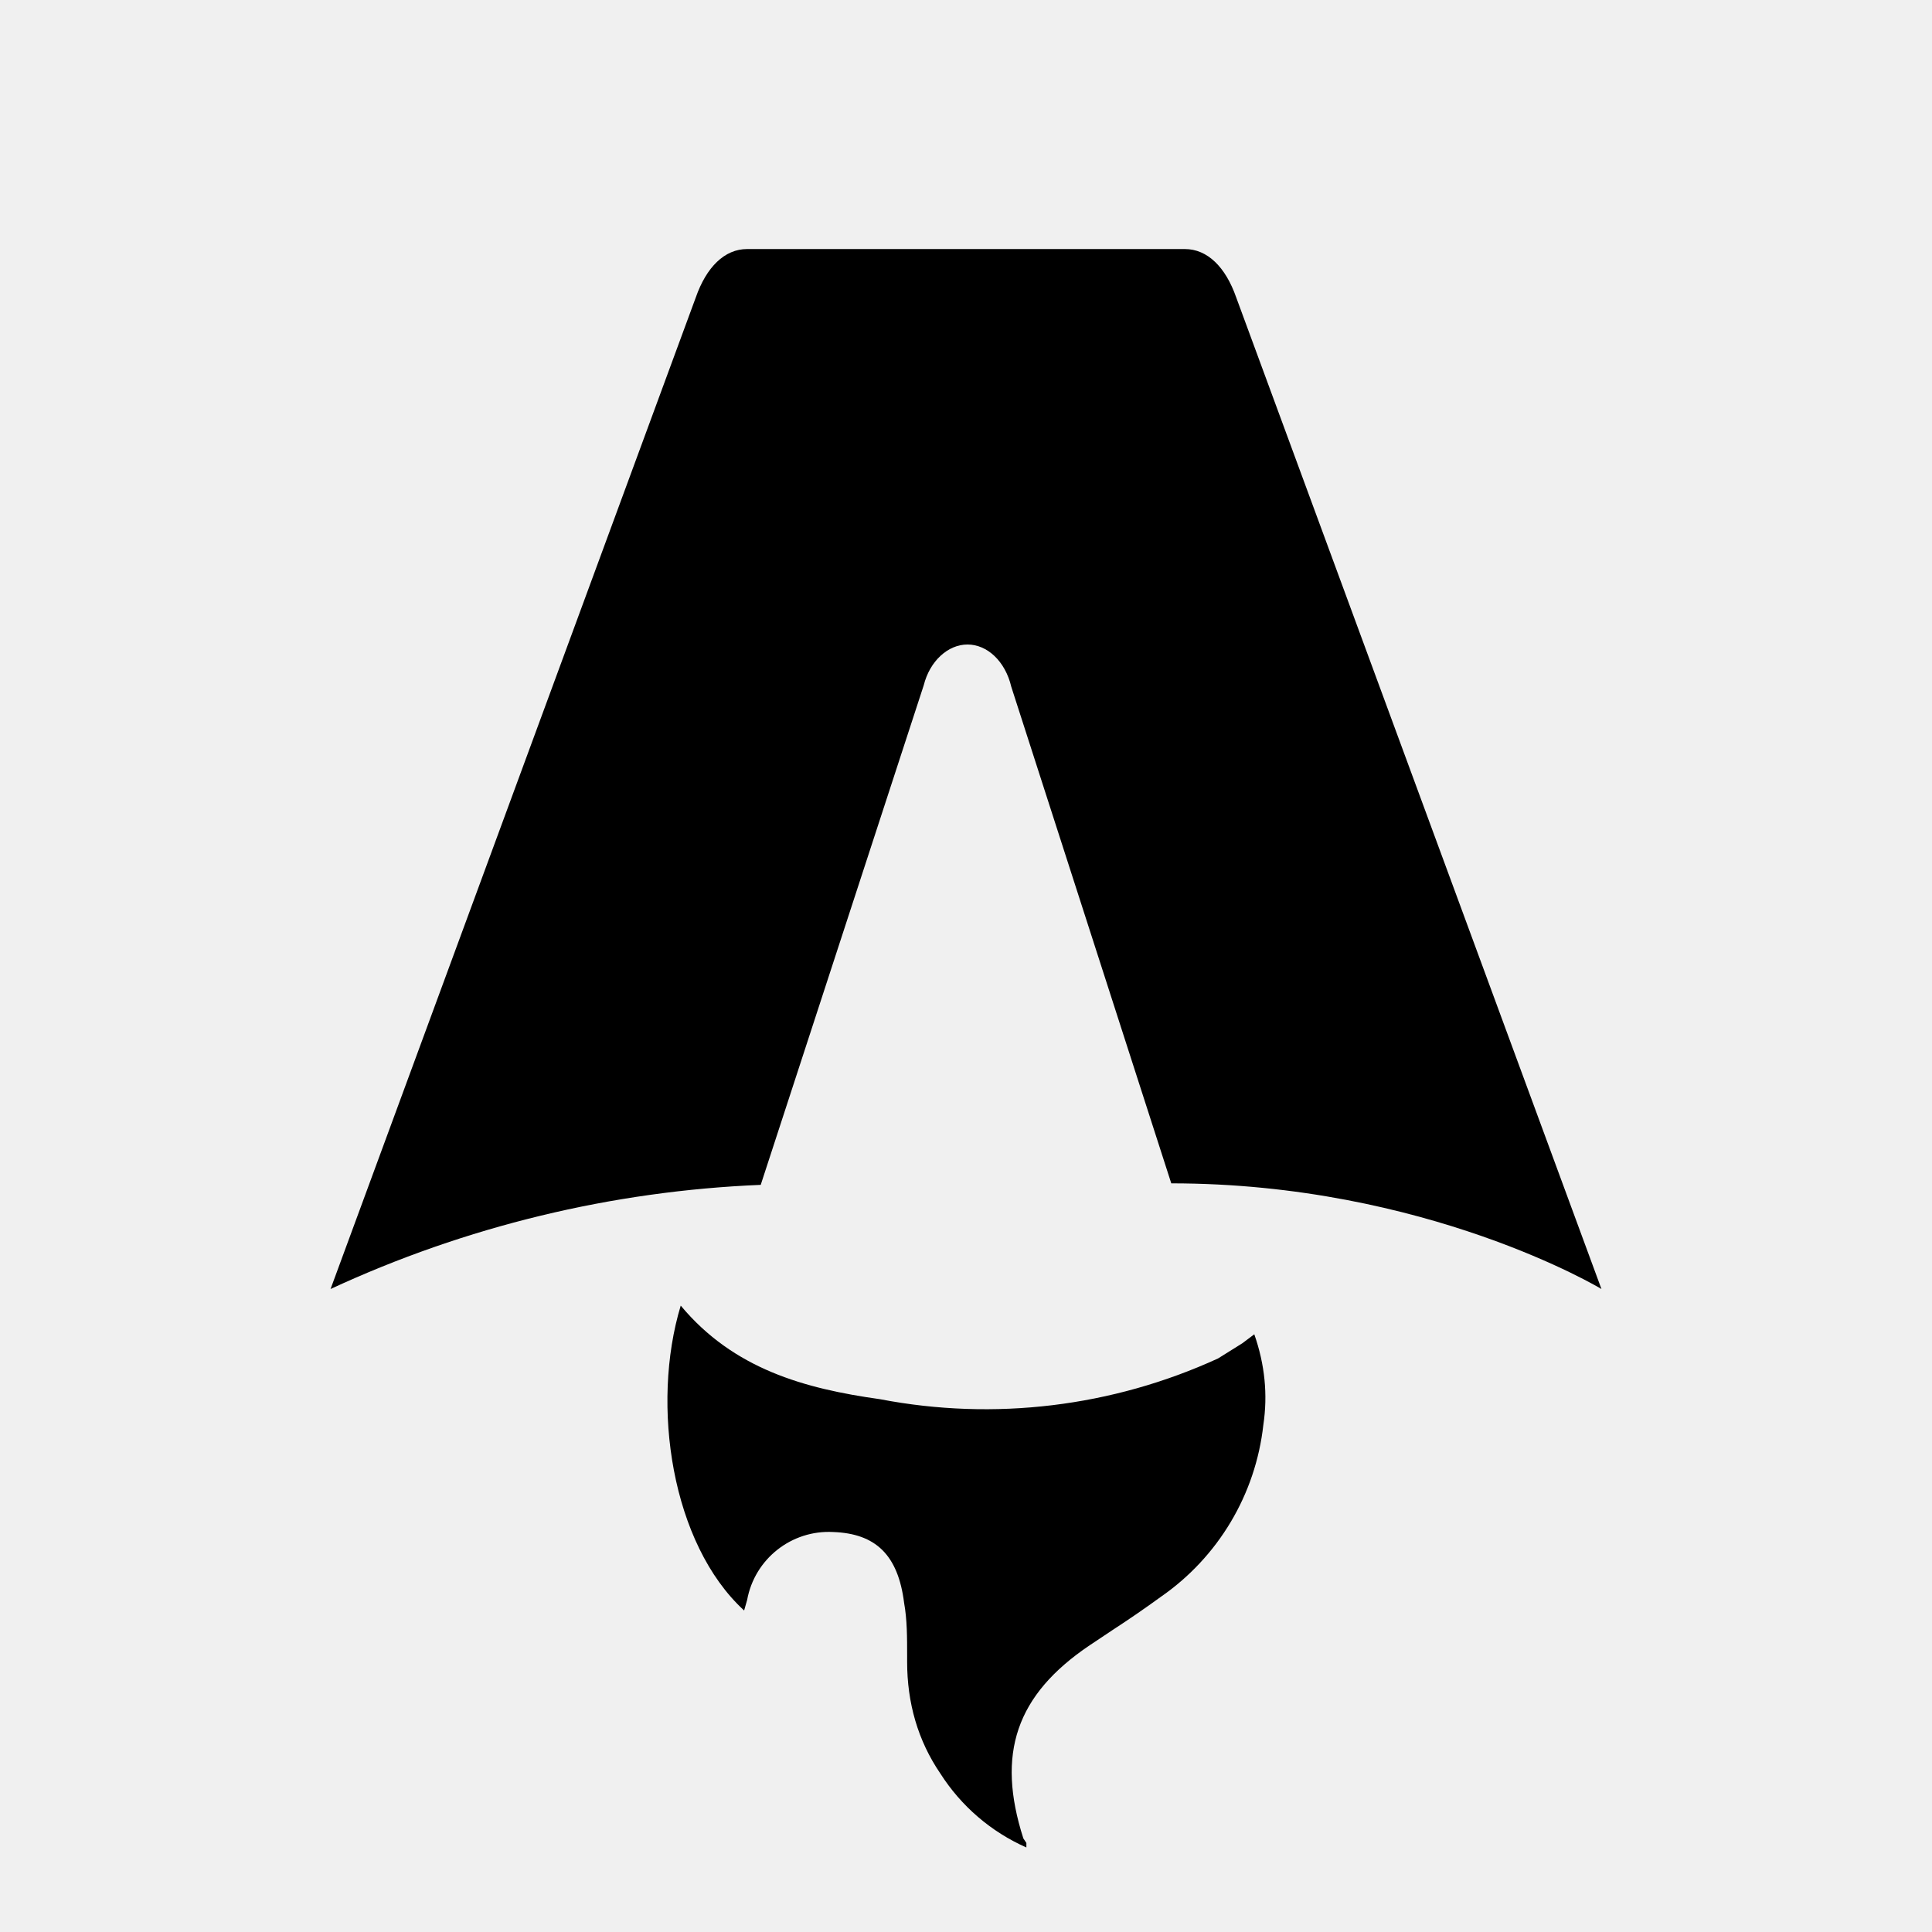
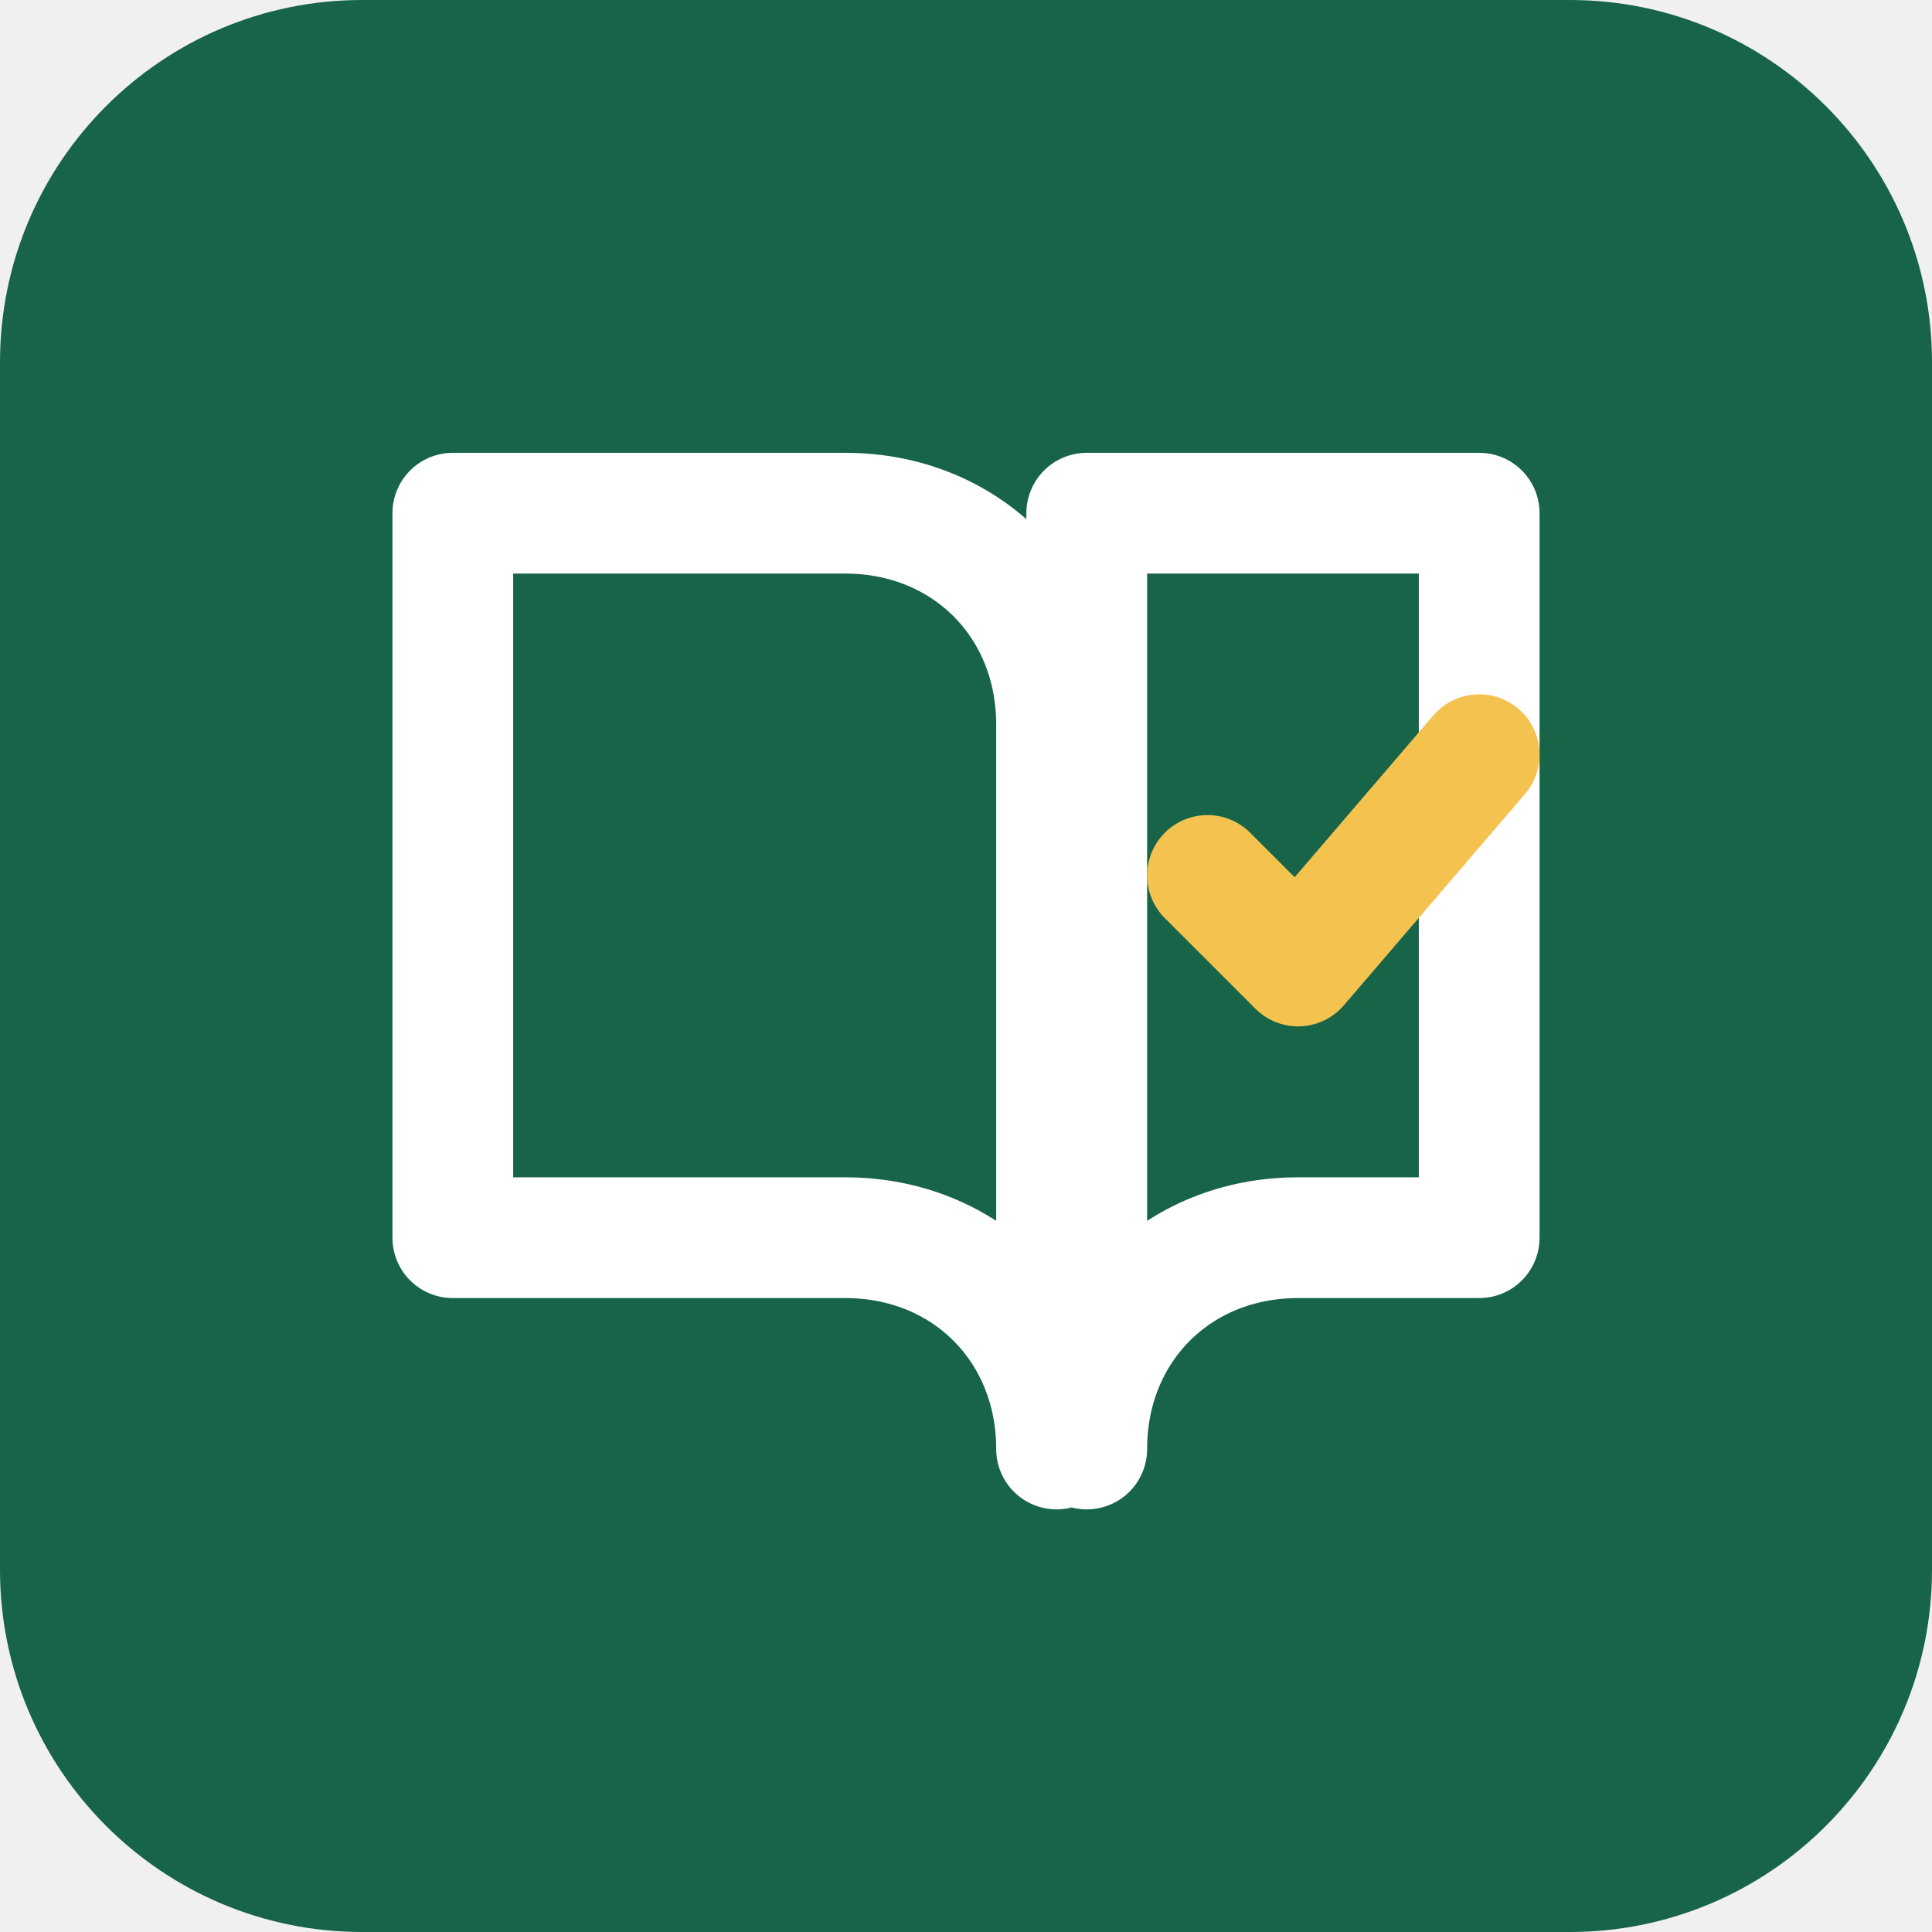
- <svg xmlns="http://www.w3.org/2000/svg" fill="none" viewBox="0 0 128 128">
-   <path d="M50.4 78.5a75.1 75.1 0 0 0-28.5 6.9l24.2-65.7c.7-2 1.9-3.2 3.4-3.2h29c1.5 0 2.7 1.2 3.4 3.2l24.2 65.7s-11.6-7-28.5-7L67 45.5c-.4-1.7-1.6-2.8-2.9-2.8-1.3 0-2.5 1.1-2.9 2.7L50.4 78.5Zm-1.1 28.2Zm-4.2-20.2c-2 6.6-.6 15.8 4.2 20.2a17.5 17.5 0 0 1 .2-.7 5.5 5.5 0 0 1 5.7-4.5c2.8.1 4.3 1.5 4.7 4.7.2 1.1.2 2.3.2 3.5v.4c0 2.7.7 5.2 2.2 7.4a13 13 0 0 0 5.7 4.9v-.3l-.2-.3c-1.8-5.6-.5-9.5 4.4-12.8l1.5-1a73 73 0 0 0 3.2-2.2 16 16 0 0 0 6.8-11.4c.3-2 .1-4-.6-6l-.8.6-1.6 1a37 37 0 0 1-22.4 2.7c-5-.7-9.7-2-13.2-6.2Z" />
-   <style>
-         path { fill: #000; }
-         @media (prefers-color-scheme: dark) {
-             path { fill: #FFF; }
-         }
-     </style>
+ <svg xmlns="http://www.w3.org/2000/svg" viewBox="0 0 64 64">
+   <rect width="64" height="64" rx="12" fill="#176448" />
+   <path d="M15 17h13c4 0 7 3 7 7v24c0-4-3-7-7-7H15V17Zm34 0H36v31c0-4 3-7 7-7h6V17Z" fill="none" stroke="#fff" stroke-width="4" stroke-linejoin="round" />
+   <path d="m40 29 3 3 6-7" fill="none" stroke="#f3c24f" stroke-width="4" stroke-linecap="round" stroke-linejoin="round" />
</svg>
